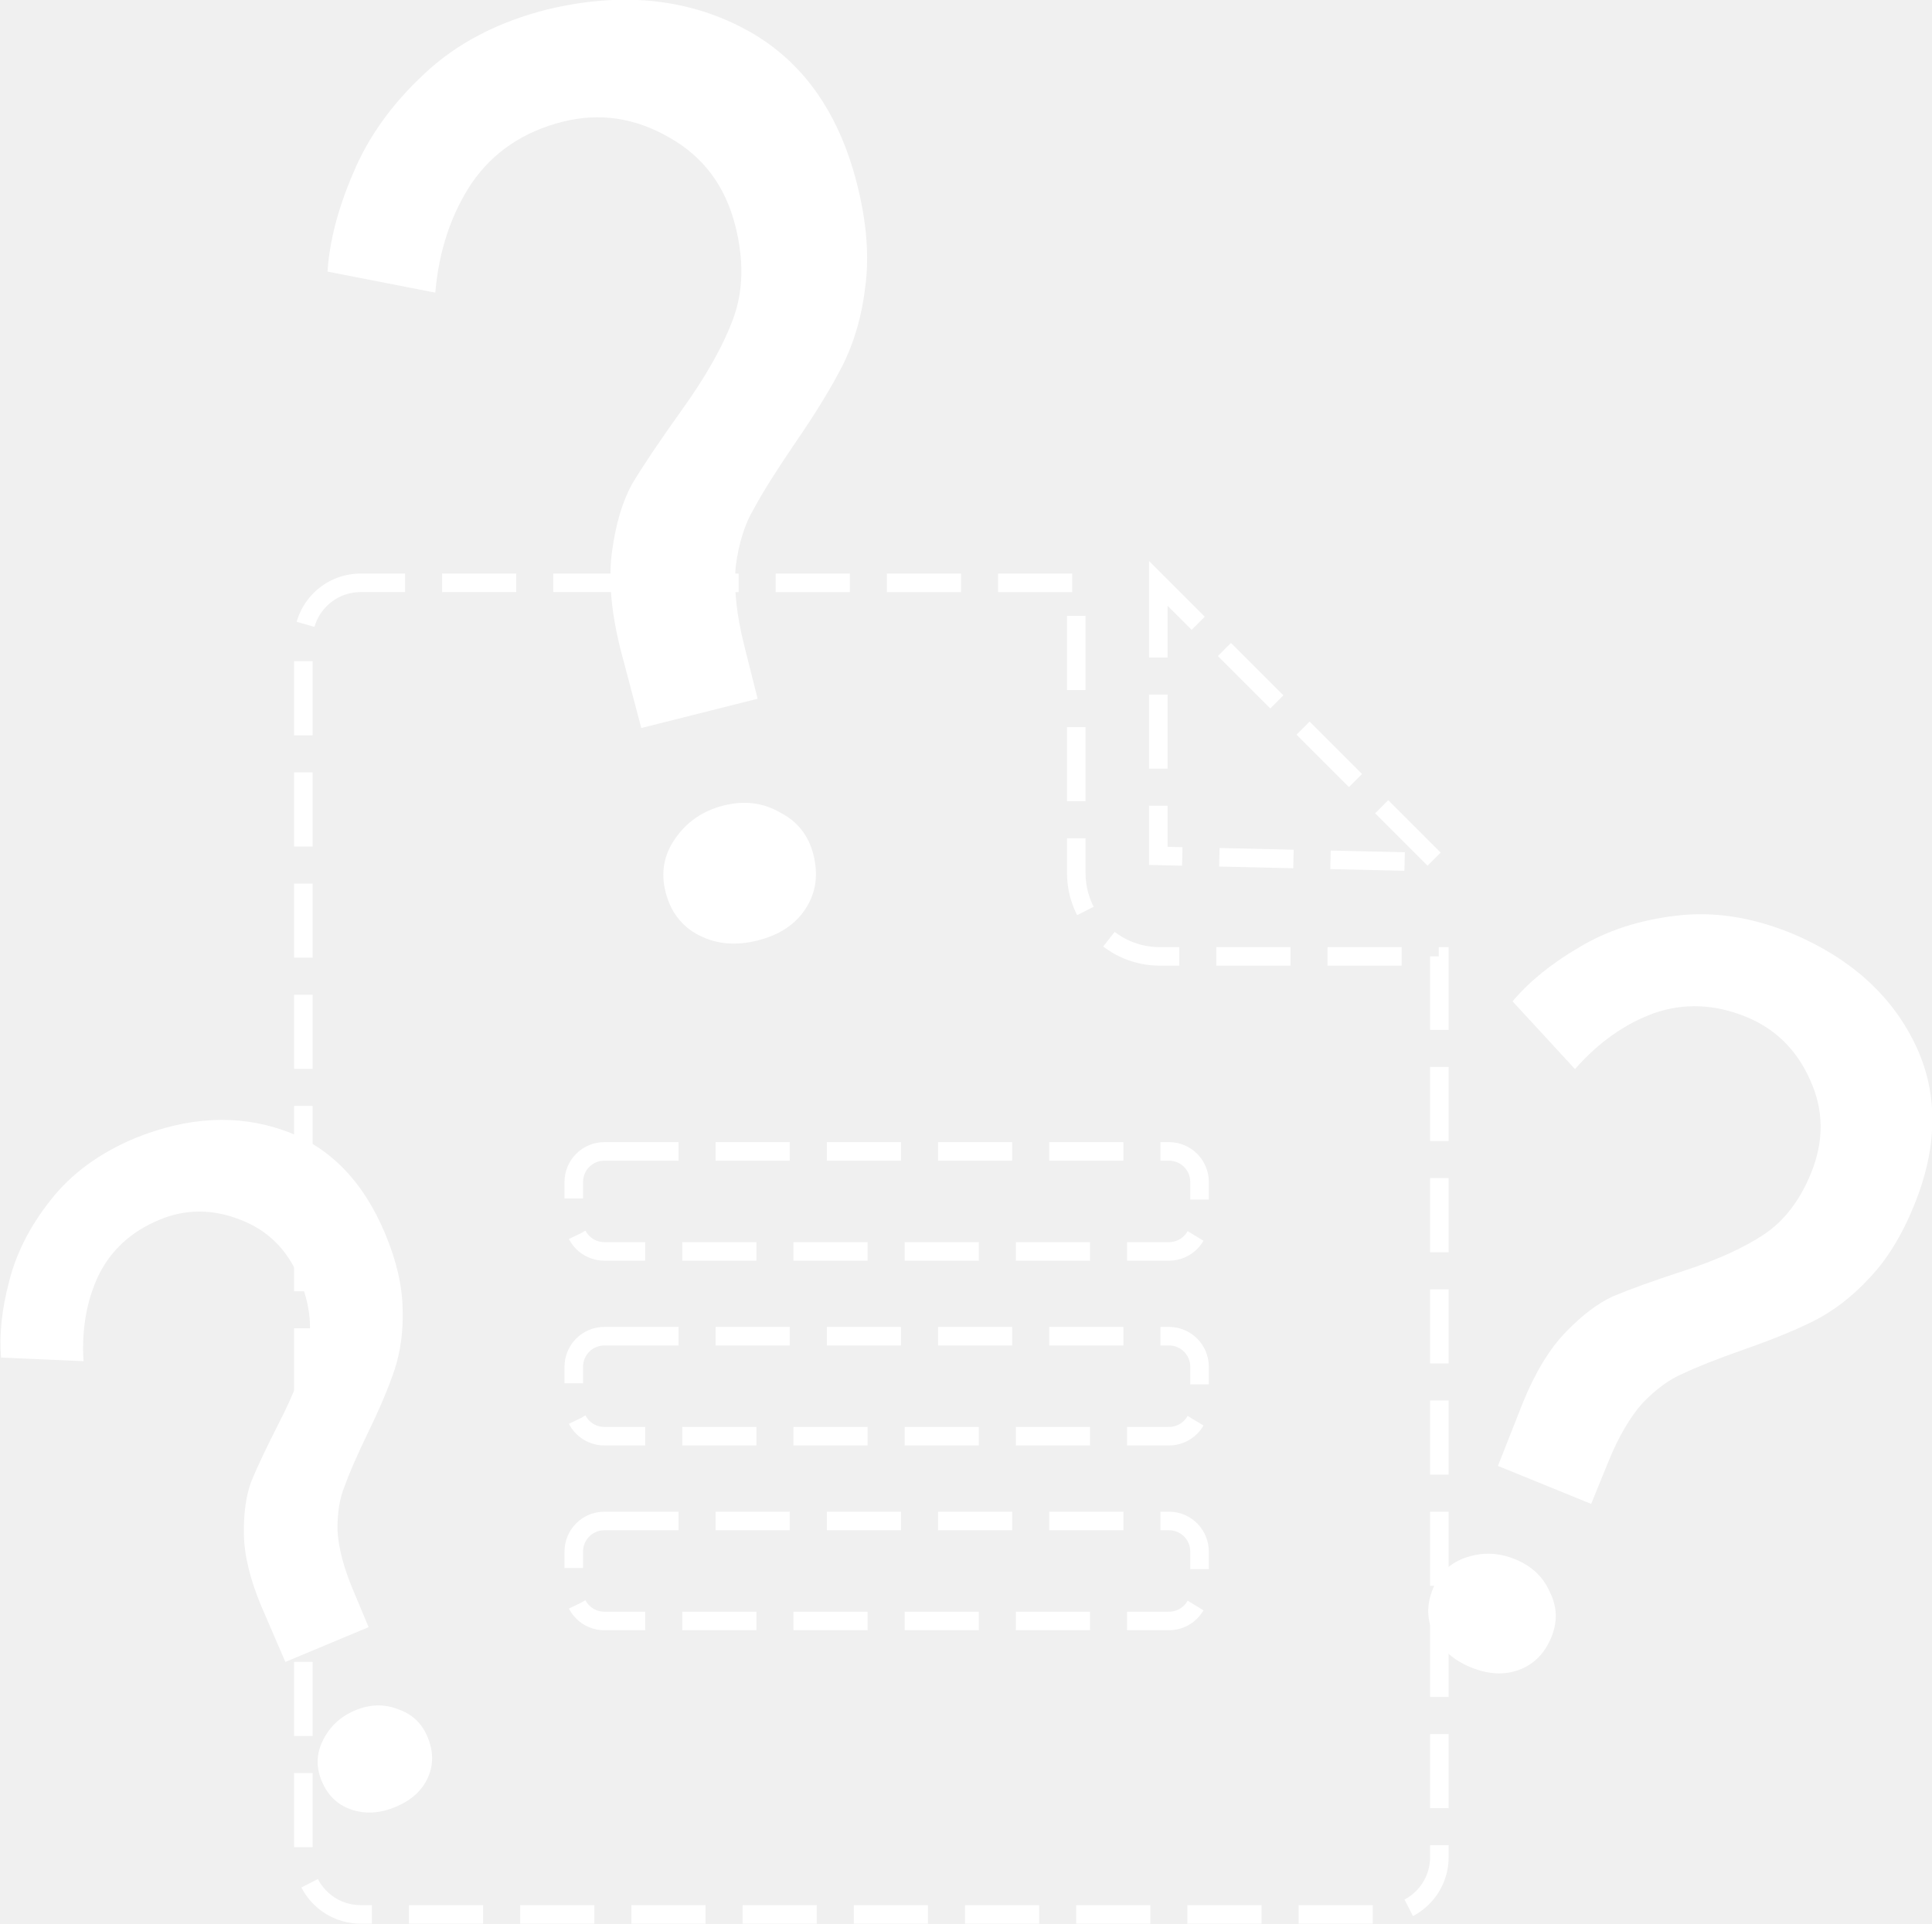
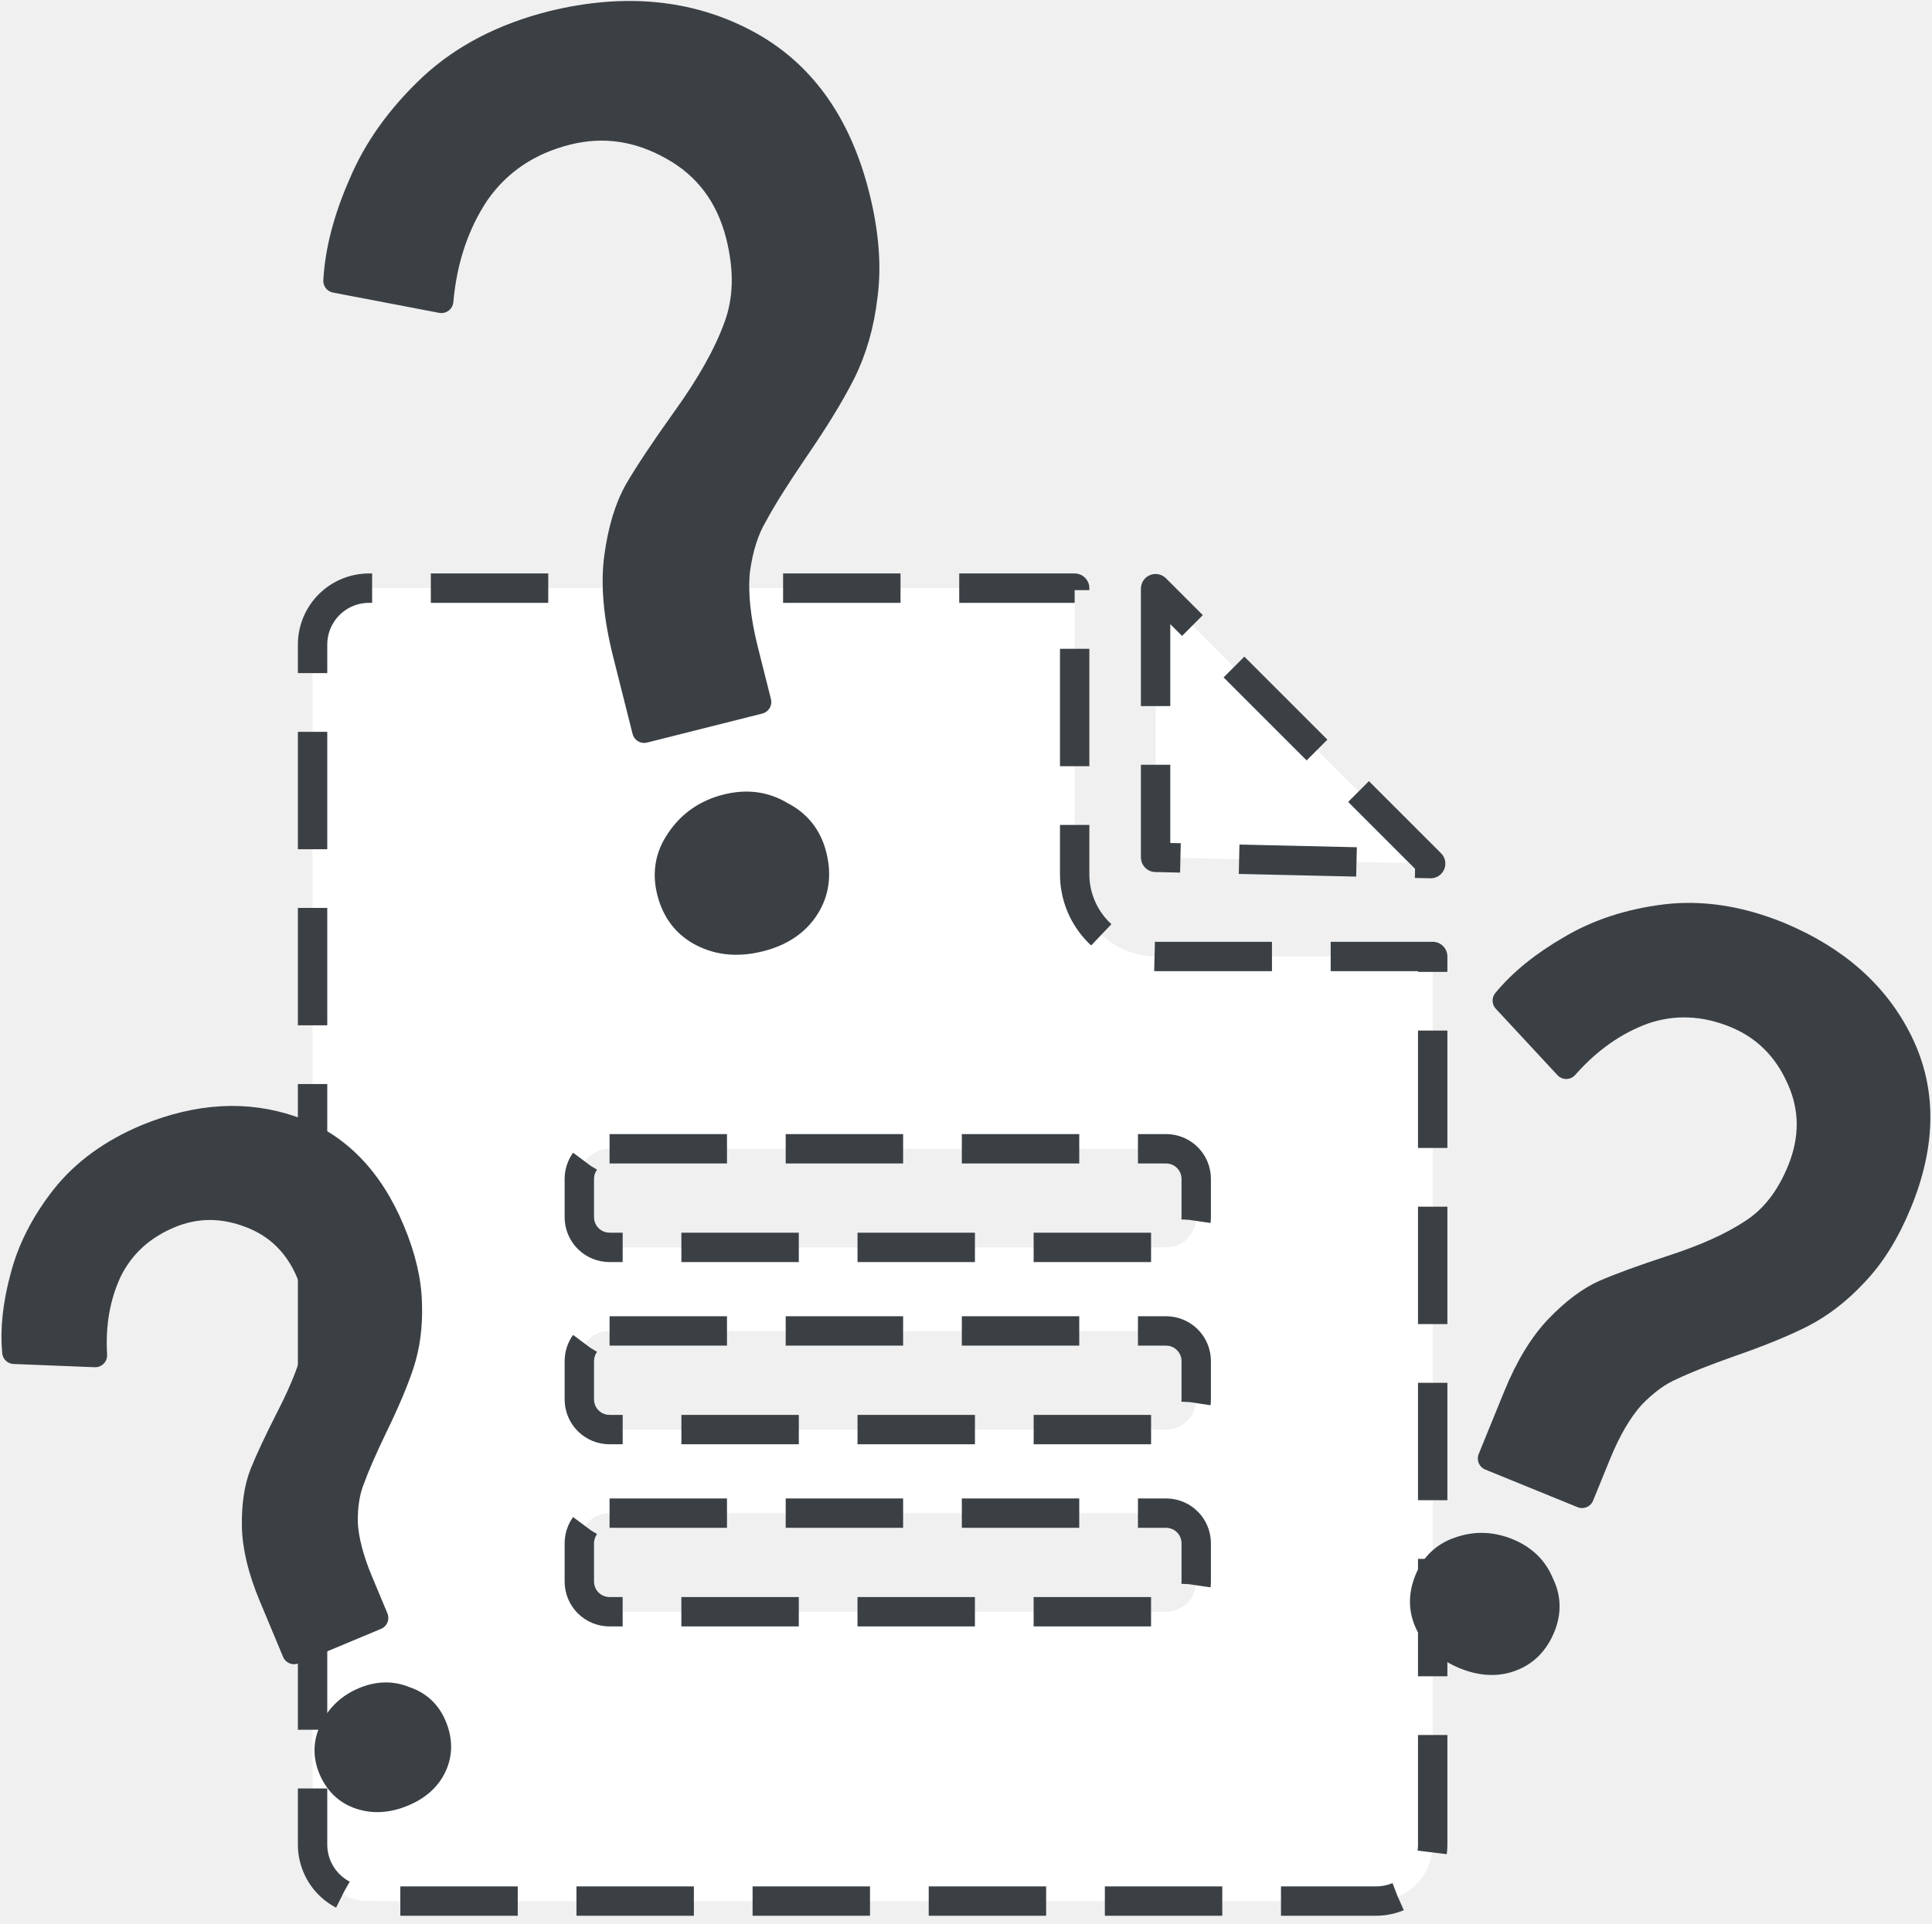
- <svg xmlns="http://www.w3.org/2000/svg" height="47.026mm" viewBox="0 0 47.222 47.026" width="47.222mm">
-   <g transform="translate(-85.20048 -112.0135)">
-     <path d="m94.018 126.261c-.777 0-1.403.626-1.403 1.403v29.745c0 .777.626 1.403 1.403 1.403h24.96c.777 0 1.404-.626 1.404-1.403v-22.016h-6.833c-1.131 0-2.042-.911-2.042-2.042v-7.089zm19.494.013v6.662l6.818.156zm-13.538 13.886h13.797c.415 0 .749.334.749.749v.947c0 .415-.334.749-.749.749h-13.797c-.415 0-.749-.334-.749-.749v-.947c0-.415.334-.749.749-.749zm0 4.517h13.797c.415 0 .749.334.749.749v.947c0 .415-.334.749-.749.749h-13.797c-.415 0-.749-.334-.749-.749v-.947c0-.415.334-.749.749-.749zm0 4.517h13.797c.415 0 .749.334.749.749v.947c0 .415-.334.749-.749.749h-13.797c-.415 0-.749-.334-.749-.749v-.947c0-.415.334-.749.749-.749z" fill="none" stroke="#fff" stroke-dasharray="1.812 .906" stroke-width=".453" />
-     <g fill="#fff">
-       <path d="m126.727 118.675q0-.127.034-.212.034-.085.079-.133.048-.048.141-.127.107-.09.161-.169.054-.079.054-.195 0-.135-.093-.223-.093-.09-.217-.09-.133 0-.226.082-.09.082-.135.212l-.217-.102q.031-.096.107-.195.076-.102.203-.172.127-.071.296-.071.246.003.404.144.158.141.158.392 0 .127-.037.22-.034.09-.09.155-.054.062-.144.141-.082.073-.121.116-.04.04-.068.11-.025.07-.025.175v.119h-.262zm.135.689q-.073 0-.121-.042-.048-.042-.048-.11 0-.065.048-.107.051-.045.121-.045.07 0 .116.045.048.042.048.107 0 .068-.045.11-.045.042-.119.042z" stroke-width=".106" transform="matrix(8.698642 3.544765 -3.544765 8.698642 -559.255 -1335.227)" />
-       <path d="m126.727 118.675q0-.127.034-.212.034-.085.079-.133.048-.048.141-.127.107-.09.161-.169.054-.079.054-.195 0-.135-.093-.223-.093-.09-.217-.09-.133 0-.226.082-.09.082-.135.212l-.217-.102q.031-.096.107-.195.076-.102.203-.172.127-.071.296-.071.246.003.404.144.158.141.158.392 0 .127-.037.22-.034.09-.09.155-.054.062-.144.141-.082.073-.121.116-.04.04-.068.11-.025.07-.025.175v.119h-.262zm.135.689q-.073 0-.121-.042-.048-.042-.048-.11 0-.065.048-.107.051-.045.121-.045.07 0 .116.045.048.042.048.107 0 .068-.045.11-.045.042-.119.042z" stroke-width=".119" transform="matrix(7.765631 -3.244922 3.244922 7.765631 -1277.621 -359.095)" />
-       <path d="m126.727 118.675q0-.127.034-.212.034-.085.079-.133.048-.048.141-.127.107-.09.161-.169.054-.079.054-.195 0-.135-.093-.223-.093-.09-.217-.09-.133 0-.226.082-.09.082-.135.212l-.217-.102q.031-.096.107-.195.076-.102.203-.172.127-.071.296-.071.246.003.404.144.158.141.158.392 0 .127-.037.22-.034.09-.09.155-.054.062-.144.141-.082.073-.121.116-.04.04-.068.11-.025.07-.025.175v.119h-.262zm.135.689q-.073 0-.121-.042-.048-.042-.048-.11 0-.065.048-.107.051-.045.121-.045.07 0 .116.045.048.042.048.107 0 .068-.045.11-.045.042-.119.042z" stroke-width=".089" transform="matrix(10.85406 -2.732965 2.732965 10.85406 -1599.468 -813.8703)" />
+ <svg xmlns="http://www.w3.org/2000/svg" height="177.737" viewBox="0 0 47.222 47.026" width="178.475">
+   <g stroke="#3b4045" stroke-linejoin="round">
+     <path d="M9.025 14.377A1.38 1.38 0 007.64 15.76v29.328a1.38 1.38 0 001.384 1.384h24.61a1.38 1.38 0 001.384-1.384V23.381H28.28a2.01 2.01 0 01-2.013-2.014v-6.99zm19.22.013v6.568l6.723.153zM14.899 28.082H28.5c.41 0 .738.329.738.738v.934a.736.736 0 01-.738.738H14.898a.737.737 0 01-.738-.738v-.934c0-.41.329-.738.738-.738zm0 4.453H28.5c.41 0 .738.33.738.739v.933c0 .41-.329.739-.738.739H14.898a.737.737 0 01-.738-.739v-.933c0-.41.329-.739.738-.739zm0 4.454H28.5c.41 0 .738.33.738.738v.934a.736.736 0 01-.738.738H14.898a.737.737 0 01-.738-.738v-.934c0-.409.329-.738.738-.738z" fill="#fff" stroke-dasharray="2.87,1.435" stroke-width=".718" />
+     <g fill="#3b4045" stroke-width=".59">
+       <path d="M126.727 118.675q0-.127.034-.212.034-.085.08-.133.047-.048.14-.127.107-.09.161-.17.054-.078.054-.194 0-.135-.093-.223-.094-.09-.218-.09-.132 0-.226.082-.09.082-.135.211l-.217-.101q.03-.096.107-.195.076-.101.203-.172.127-.07.296-.07.246.002.404.143.158.141.158.393 0 .127-.037.22-.034.09-.09.155-.054.062-.144.141-.082.073-.121.116-.04.04-.068.11-.025.07-.025.175v.118h-.263zm.136.688q-.074 0-.122-.042t-.048-.11q0-.065.048-.107.051-.046.122-.046.07 0 .115.046.048.042.048.107 0 .068-.045.11-.045.042-.118.042z" stroke-width=".063" transform="matrix(8.57672 3.49507 -3.49508 8.5767 -635.092 -1426.624)" />
+       <path d="M126.727 118.675q0-.127.034-.212.034-.085.08-.133.047-.048.14-.127.107-.09.161-.17.054-.078.054-.194 0-.135-.093-.223-.094-.09-.218-.09-.132 0-.226.082-.09.082-.135.211l-.217-.101q.03-.096.107-.195.076-.101.203-.172.127-.07.296-.07.246.002.404.143.158.141.158.393 0 .127-.037.22-.034.09-.09.155-.054.062-.144.141-.082.073-.121.116-.04.04-.068.11-.025.07-.025.175v.118h-.263zm.136.688q-.074 0-.122-.042t-.048-.11q0-.065.048-.107.051-.046.122-.046.07 0 .115.046.048.042.048.107 0 .068-.045.11-.045.042-.118.042z" stroke-width=".07" transform="scale(8.29836 8.29834) rotate(-22.678 -220.415 375.684)" />
+       <path d="M126.727 118.675q0-.127.034-.212.034-.085.08-.133.047-.048.14-.127.107-.09.161-.17.054-.078.054-.194 0-.135-.093-.223-.094-.09-.218-.09-.132 0-.226.082-.09.082-.135.211l-.217-.101q.03-.096.107-.195.076-.101.203-.172.127-.07.296-.07.246.002.404.143.158.141.158.393 0 .127-.037.22-.034.09-.09.155-.054.062-.144.141-.082.073-.121.116-.04.04-.068.11-.025.07-.025.175v.118h-.263zm.136.688q-.074 0-.122-.042t-.048-.11q0-.065.048-.107.051-.046.122-.046.07 0 .115.046.048.042.048.107 0 .068-.045.11-.045.042-.118.042z" stroke-width=".053" transform="scale(11.03596 11.03594) rotate(-14.133 -408.778 565.63)" />
    </g>
  </g>
</svg>
